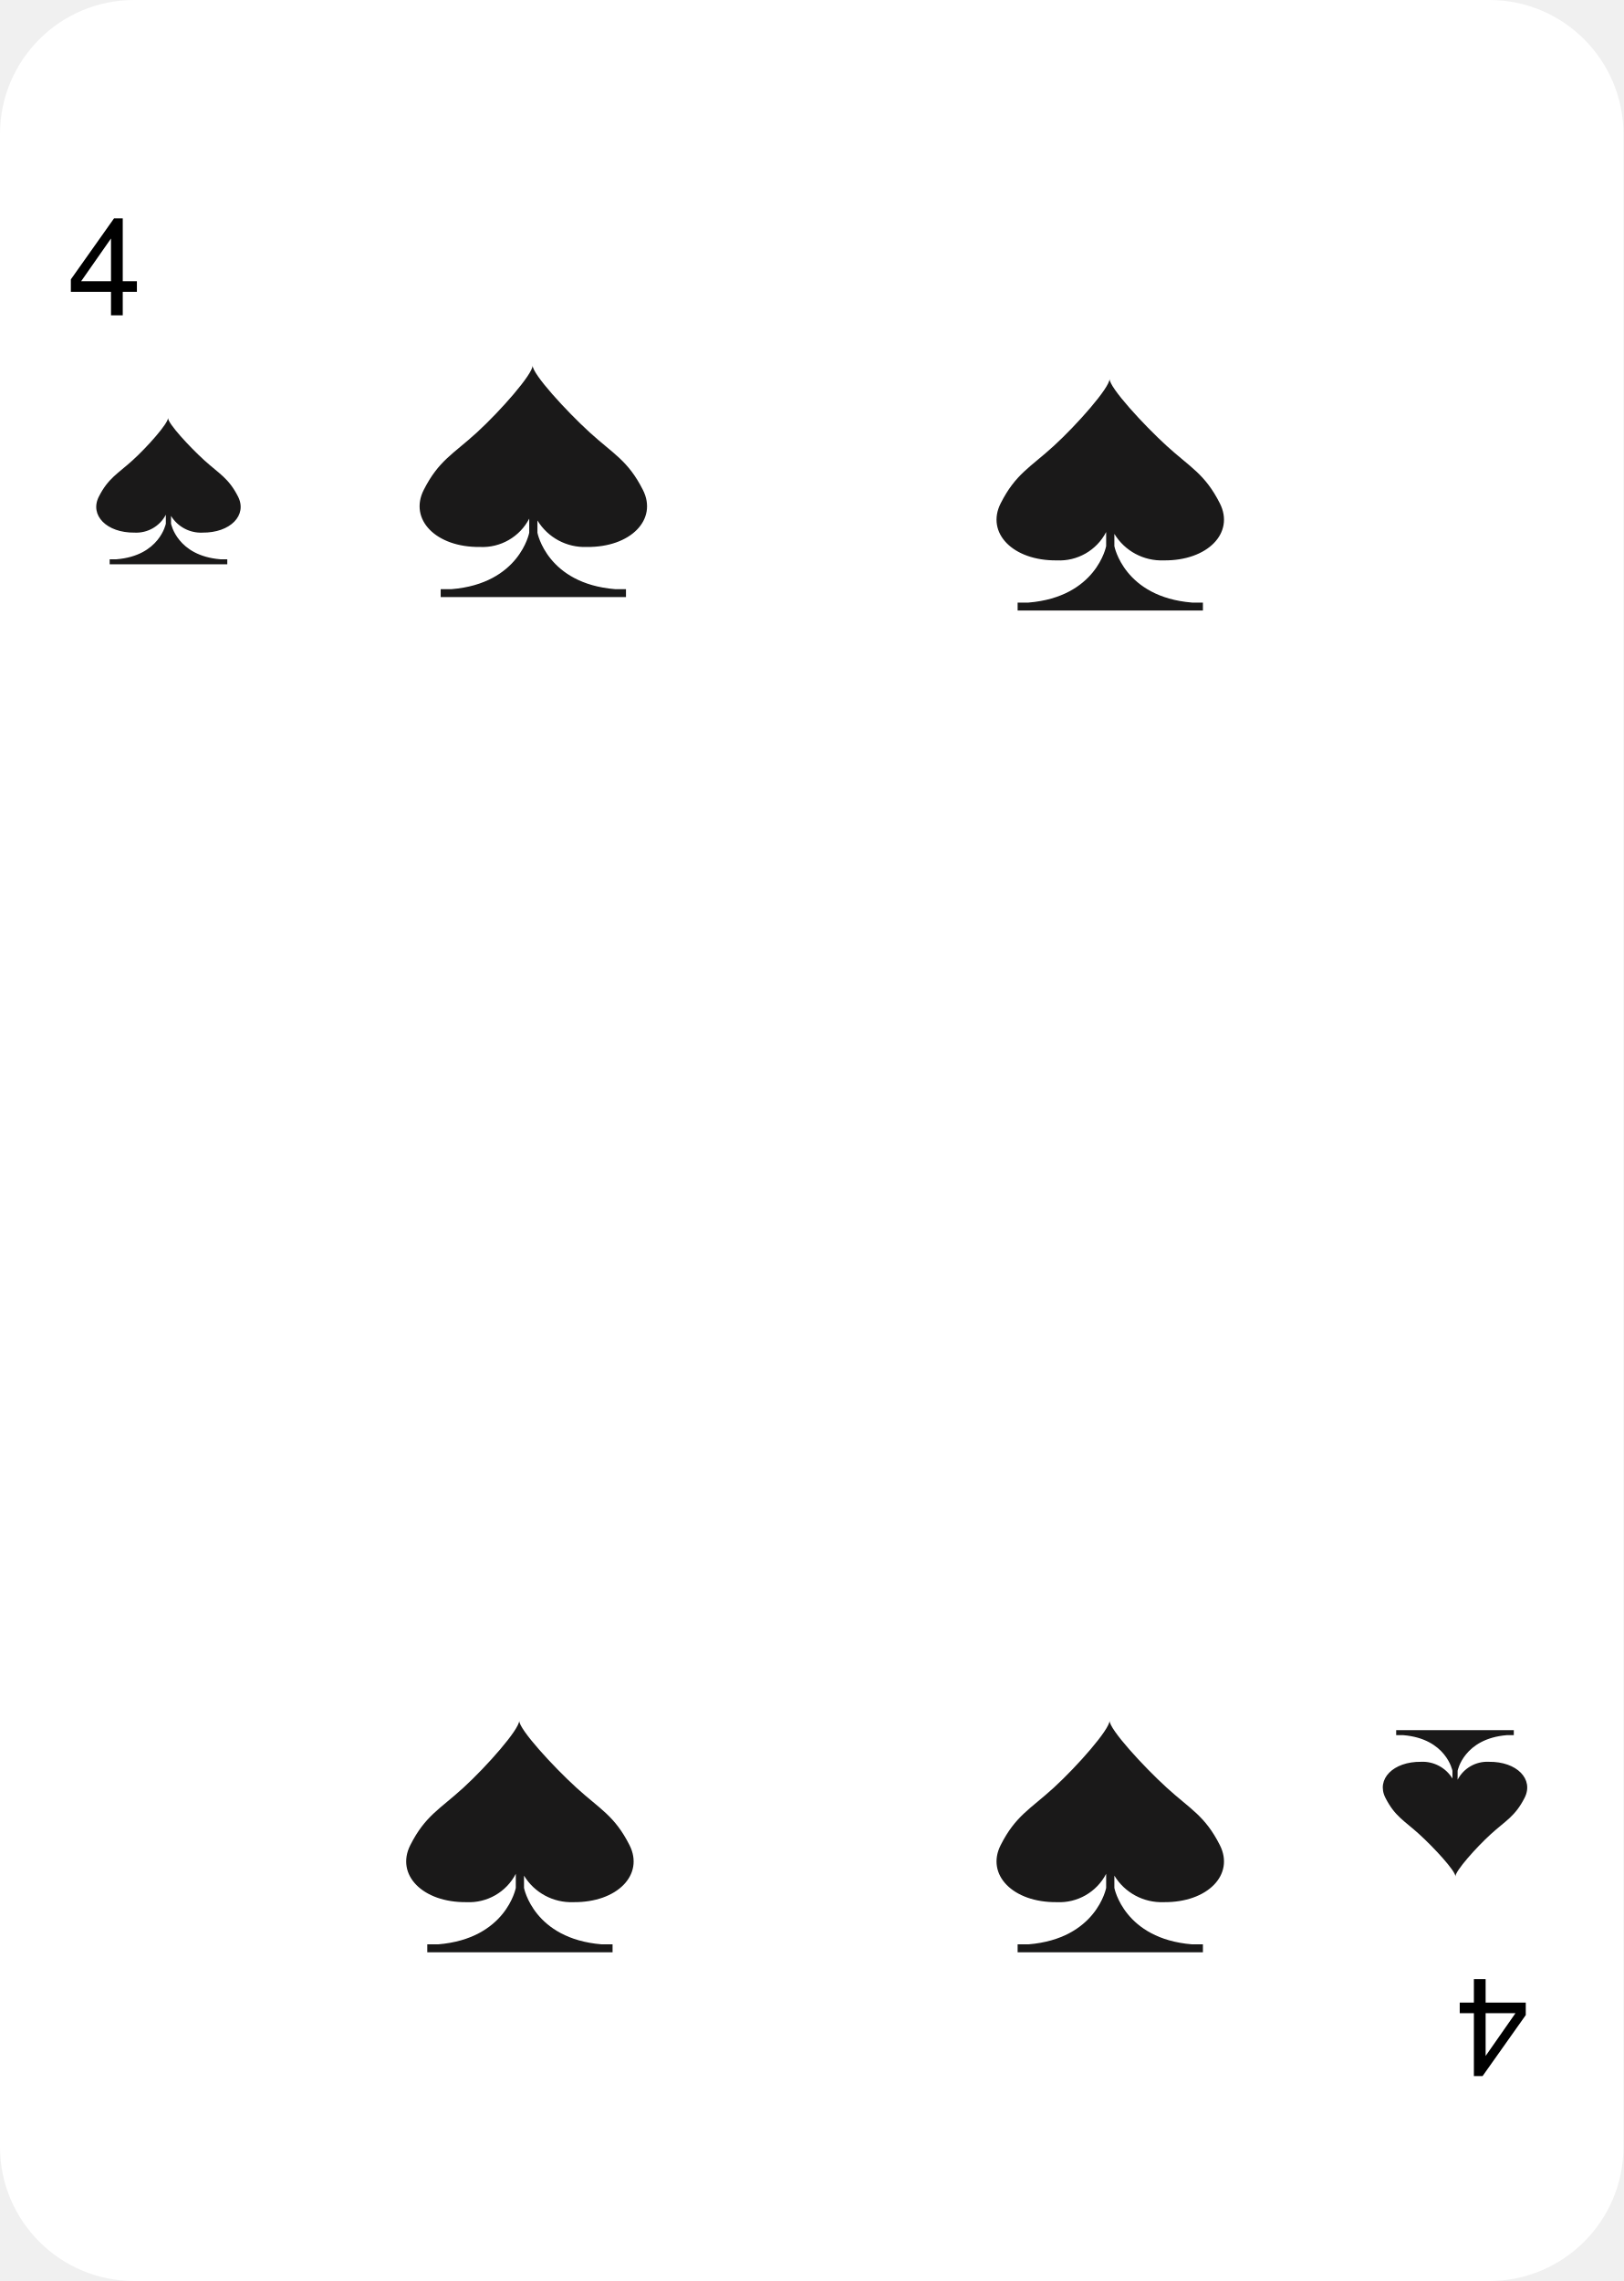
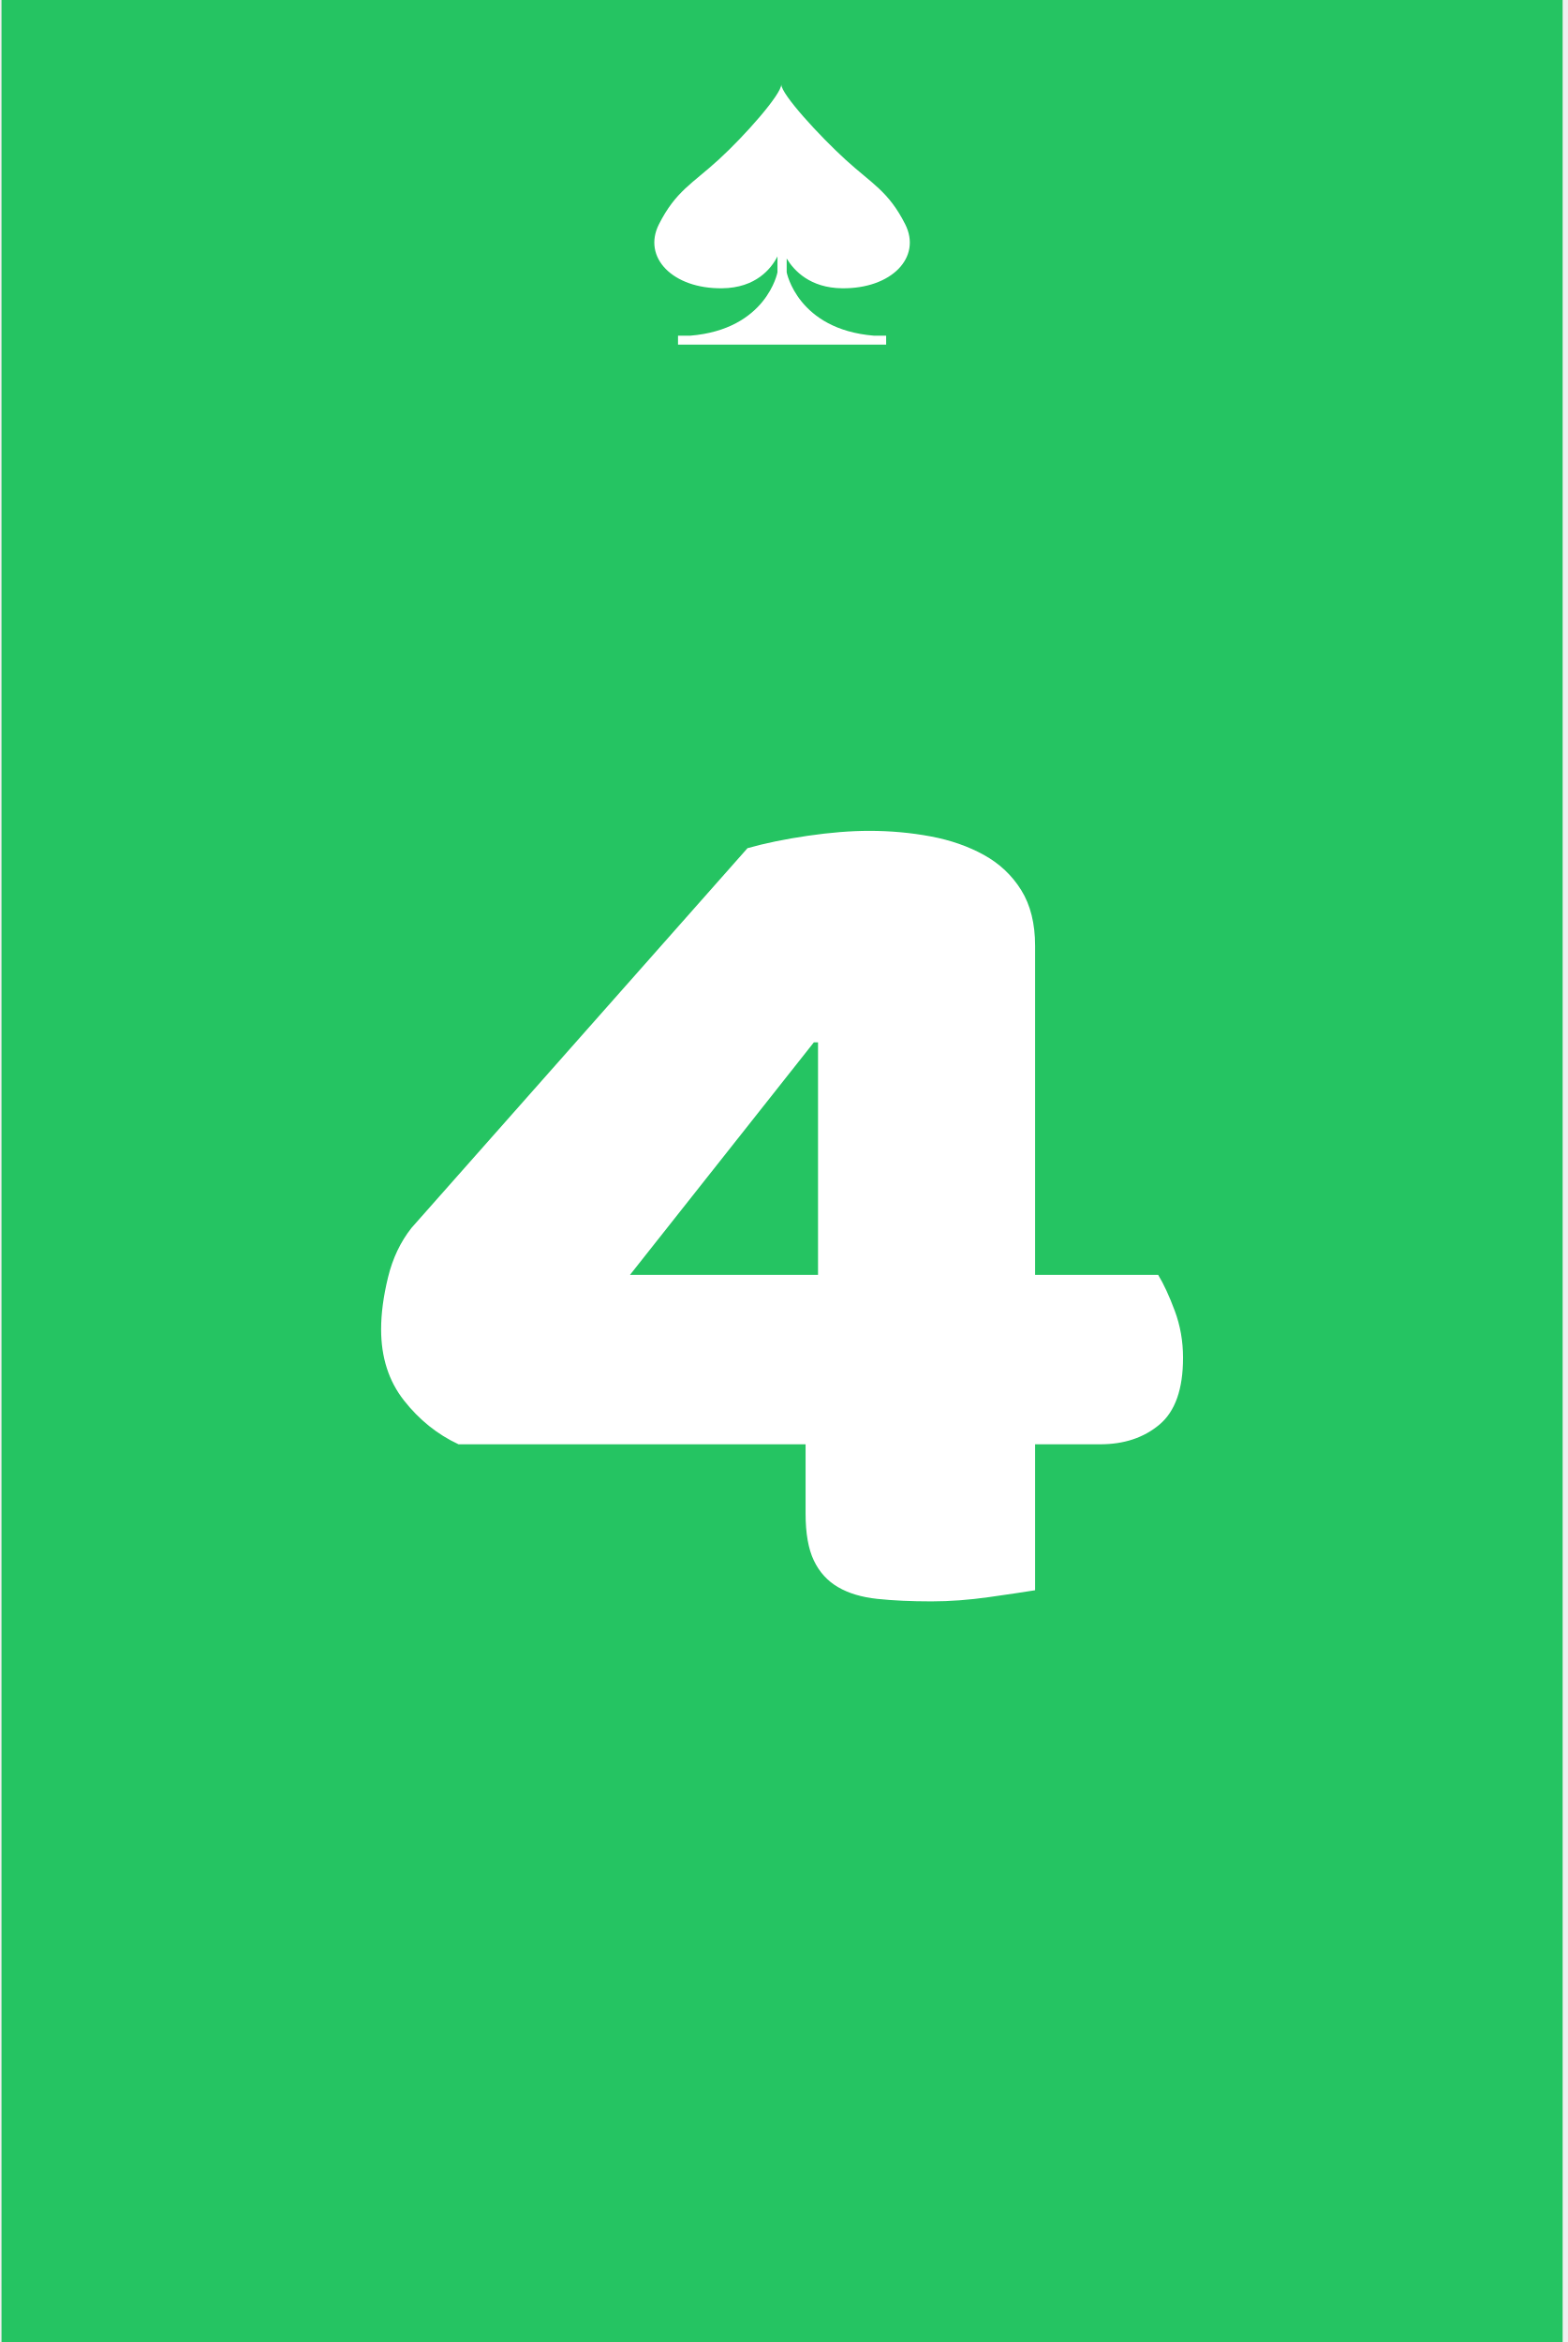
- <svg xmlns="http://www.w3.org/2000/svg" viewBox="0 0 242 340">
-   <rect width="242" height="340" rx="20" fill="#fff" />
-   <path d="M173.466 283.53c6.559.073 10.593-4.1 8.374-8.494s-4.432-5.383-7.915-8.563-8.554-8.7-8.53-10c.026 1.3-4.834 6.81-8.319 10s-5.695 4.169-7.916 8.562 1.817 8.568 8.374 8.495a7.846 7.846 0 007.354-4.225v2.1s-1.441 7.583-11.58 8.414h-1.617v1.182h27.62v-1.182h-1.619c-10.145-.831-11.58-8.413-11.58-8.413v-1.826a8.231 8.231 0 007.354 3.949M85.466 283.53c6.559.073 10.593-4.1 8.374-8.494s-4.432-5.383-7.915-8.563-8.554-8.7-8.53-10c.026 1.3-4.834 6.81-8.319 10s-5.695 4.169-7.916 8.562 1.817 8.568 8.374 8.495a7.846 7.846 0 007.354-4.225v2.1s-1.441 7.583-11.58 8.414h-1.617v1.182h27.62v-1.182h-1.619c-10.145-.831-11.58-8.413-11.58-8.413v-1.826a8.231 8.231 0 007.354 3.949M173.466 83.53c6.559.073 10.593-4.1 8.374-8.494s-4.432-5.383-7.915-8.563-8.554-8.7-8.53-10c.026 1.3-4.834 6.81-8.319 10s-5.695 4.169-7.916 8.562 1.817 8.568 8.374 8.495a7.846 7.846 0 007.354-4.225v2.1s-1.441 7.583-11.58 8.414h-1.617v1.182h27.62v-1.182h-1.619c-10.145-.831-11.58-8.413-11.58-8.413V79.58a8.231 8.231 0 007.354 3.949M87.466 81.53c6.559.073 10.593-4.1 8.374-8.494s-4.432-5.383-7.915-8.563-8.554-8.7-8.53-10c.026 1.3-4.834 6.81-8.319 10s-5.695 4.169-7.916 8.562 1.817 8.568 8.374 8.495a7.846 7.846 0 007.354-4.225v2.1s-1.441 7.583-11.58 8.414h-1.617v1.182h27.62v-1.182h-1.619c-10.145-.831-11.58-8.413-11.58-8.413V77.58a8.231 8.231 0 007.354 3.949M30.169 79.391c4.164.046 6.726-2.591 5.317-5.366s-2.814-3.4-5.026-5.412-5.431-5.493-5.413-6.314c.016.821-3.069 4.3-5.282 6.314s-3.618 2.637-5.029 5.412 1.154 5.412 5.317 5.366a4.984 4.984 0 004.669-2.669v1.328s-.913 4.79-7.353 5.314h-1.022v.746H33.88v-.746h-1.033c-6.439-.524-7.353-5.314-7.353-5.314v-1.151a5.231 5.231 0 004.669 2.495M211.831 262.609c-4.164-.046-6.726 2.591-5.317 5.366s2.814 3.4 5.026 5.412 5.431 5.493 5.413 6.314c-.016-.821 3.069-4.3 5.282-6.314s3.618-2.637 5.029-5.412-1.154-5.412-5.317-5.366a4.984 4.984 0 00-4.669 2.669v-1.328s.913-4.79 7.353-5.314h1.022v-.746H208.12v.746h1.033c6.439.524 7.353 5.314 7.353 5.314v1.151a5.231 5.231 0 00-4.669-2.495" fill="#1a1919" />
-   <text transform="translate(10 32)" font-size="20" font-family="Helvetica">
-     <tspan x="0" y="15">4</tspan>
-   </text>
-   <g>
-     <text transform="rotate(180 114 155)" font-size="20" font-family="Helvetica">
-       <tspan x="0" y="15">4</tspan>
-     </text>
+ <svg xmlns="http://www.w3.org/2000/svg" width="100%" height="100%" viewBox="0 0 241 360" version="1.1" xml:space="preserve" style="fill-rule:evenodd;clip-rule:evenodd;stroke-linejoin:round;stroke-miterlimit:2;">
+   <rect id="p4" x="0.232" y="0" width="240" height="360" style="fill:none;" />
+   <clipPath id="_clip1">
+     <rect x="0.232" y="0" width="240" height="360" />
+   </clipPath>
+   <g clip-path="url(#_clip1)">
+     <rect x="0.232" y="0" width="240" height="360" style="fill:#25c462;" />
+     <g id="Layer1" />
+     <path d="M129.461,44.314c7.598,0.085 12.272,-4.75 9.701,-9.84c-2.571,-5.09 -5.134,-6.235 -9.17,-9.926c-4.038,-3.69 -9.909,-10.073 -9.882,-11.579c0.03,1.506 -5.6,7.889 -9.638,11.579c-4.036,3.691 -6.597,4.836 -9.17,9.926c-2.571,5.09 2.106,9.925 9.702,9.84c5.215,-0.058 7.562,-3.034 8.52,-4.895l0,2.436c0,0 -1.666,8.784 -13.417,9.745l-1.873,0l0,1.369l31.998,0l0,-1.369l-1.875,0c-11.749,-0.961 -13.416,-9.745 -13.416,-9.745l0,-2.116c1.128,1.863 3.594,4.52 8.52,4.575" style="fill:#fff;fill-rule:nonzero;" />
+     <path d="M114.918,130.375c2.693,-0.76 5.775,-1.394 9.247,-1.901c3.472,-0.507 6.624,-0.76 9.459,-0.76c3.259,0 6.412,0.285 9.459,0.855c3.046,0.571 5.774,1.521 8.183,2.852c2.409,1.331 4.322,3.137 5.739,5.418c1.417,2.282 2.126,5.133 2.126,8.555l0,50.571l18.918,0c0.85,1.394 1.7,3.232 2.55,5.514c0.851,2.281 1.276,4.689 1.276,7.224c0,4.816 -1.205,8.238 -3.614,10.266c-2.409,2.028 -5.455,3.042 -9.14,3.042l-9.99,0l0,22.434c-1.559,0.253 -3.897,0.602 -7.015,1.045c-3.117,0.444 -6.093,0.666 -8.927,0.666c-3.118,0 -5.881,-0.127 -8.29,-0.381c-2.409,-0.253 -4.428,-0.855 -6.058,-1.806c-1.63,-0.95 -2.87,-2.313 -3.72,-4.087c-0.85,-1.775 -1.275,-4.183 -1.275,-7.225l0,-10.646l-53.353,0c-3.259,-1.521 -6.058,-3.771 -8.396,-6.749c-2.338,-2.979 -3.507,-6.622 -3.507,-10.932c0,-2.408 0.354,-5.07 1.063,-7.985c0.708,-2.915 1.913,-5.45 3.613,-7.604l51.652,-58.366Zm10.841,29.848l-0.638,0l-28.27,35.742l28.908,0l0,-35.742Z" style="fill:#fff;fill-rule:nonzero;" />
  </g>
</svg>
